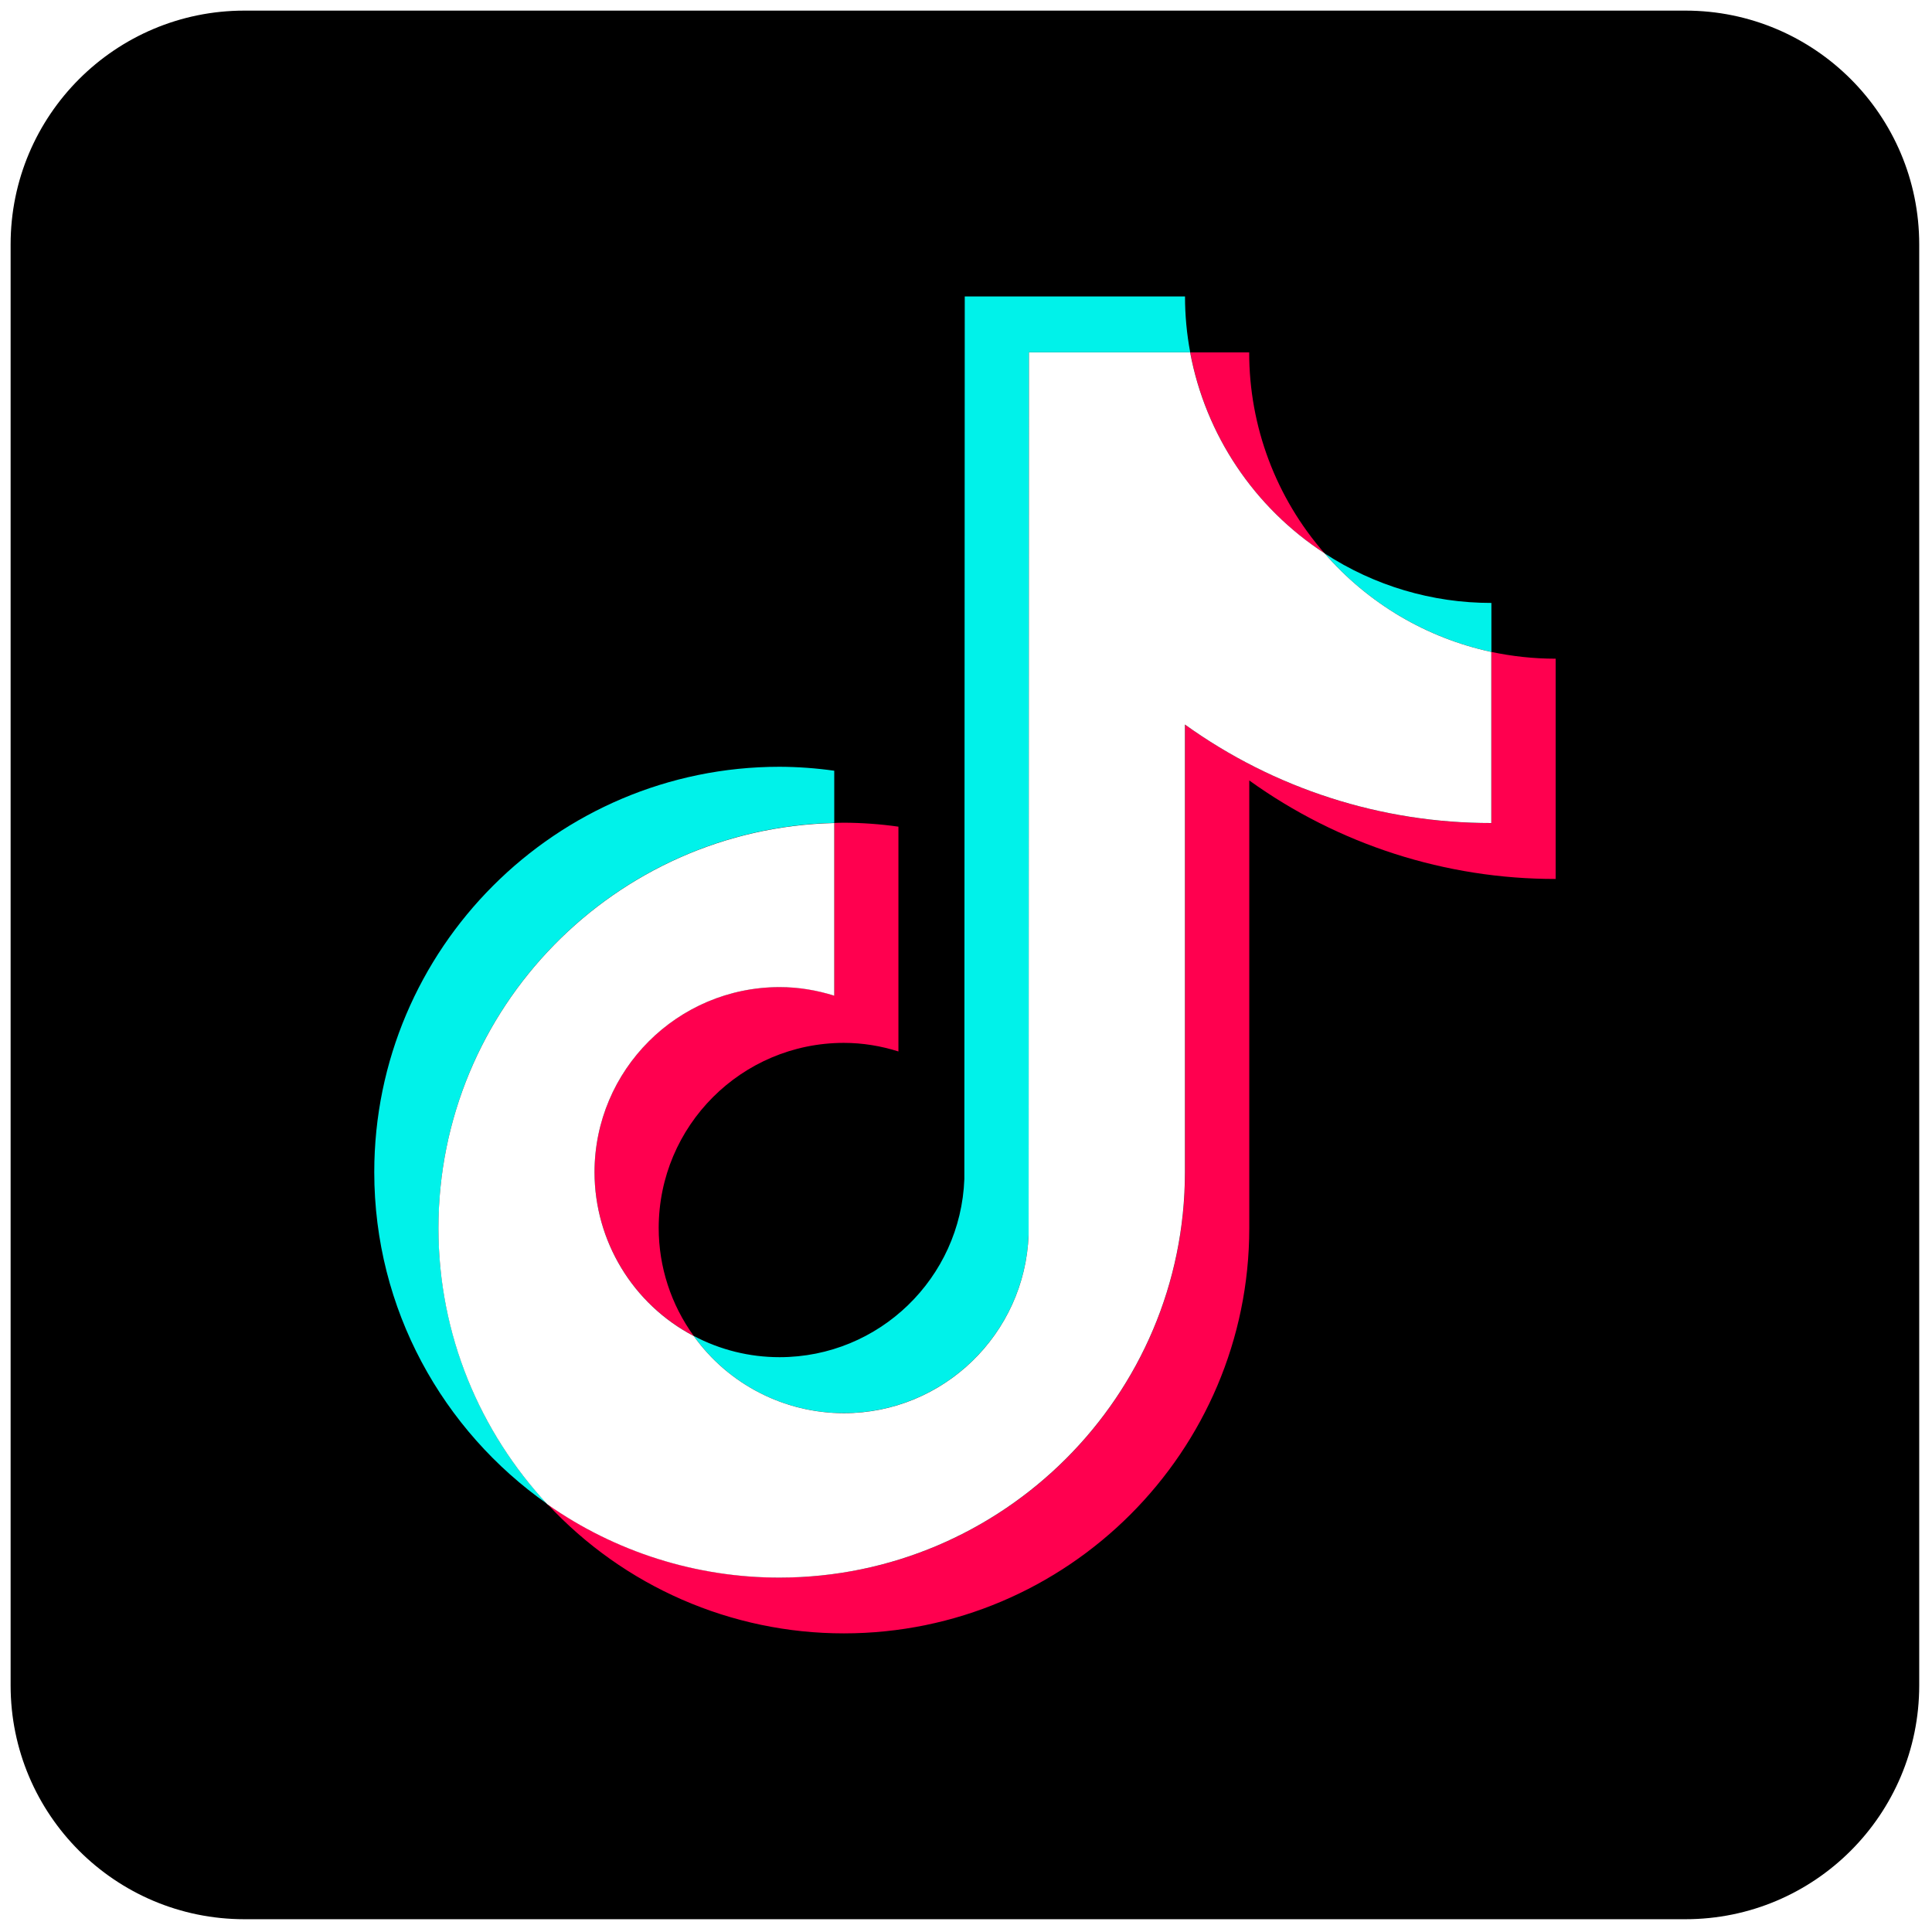
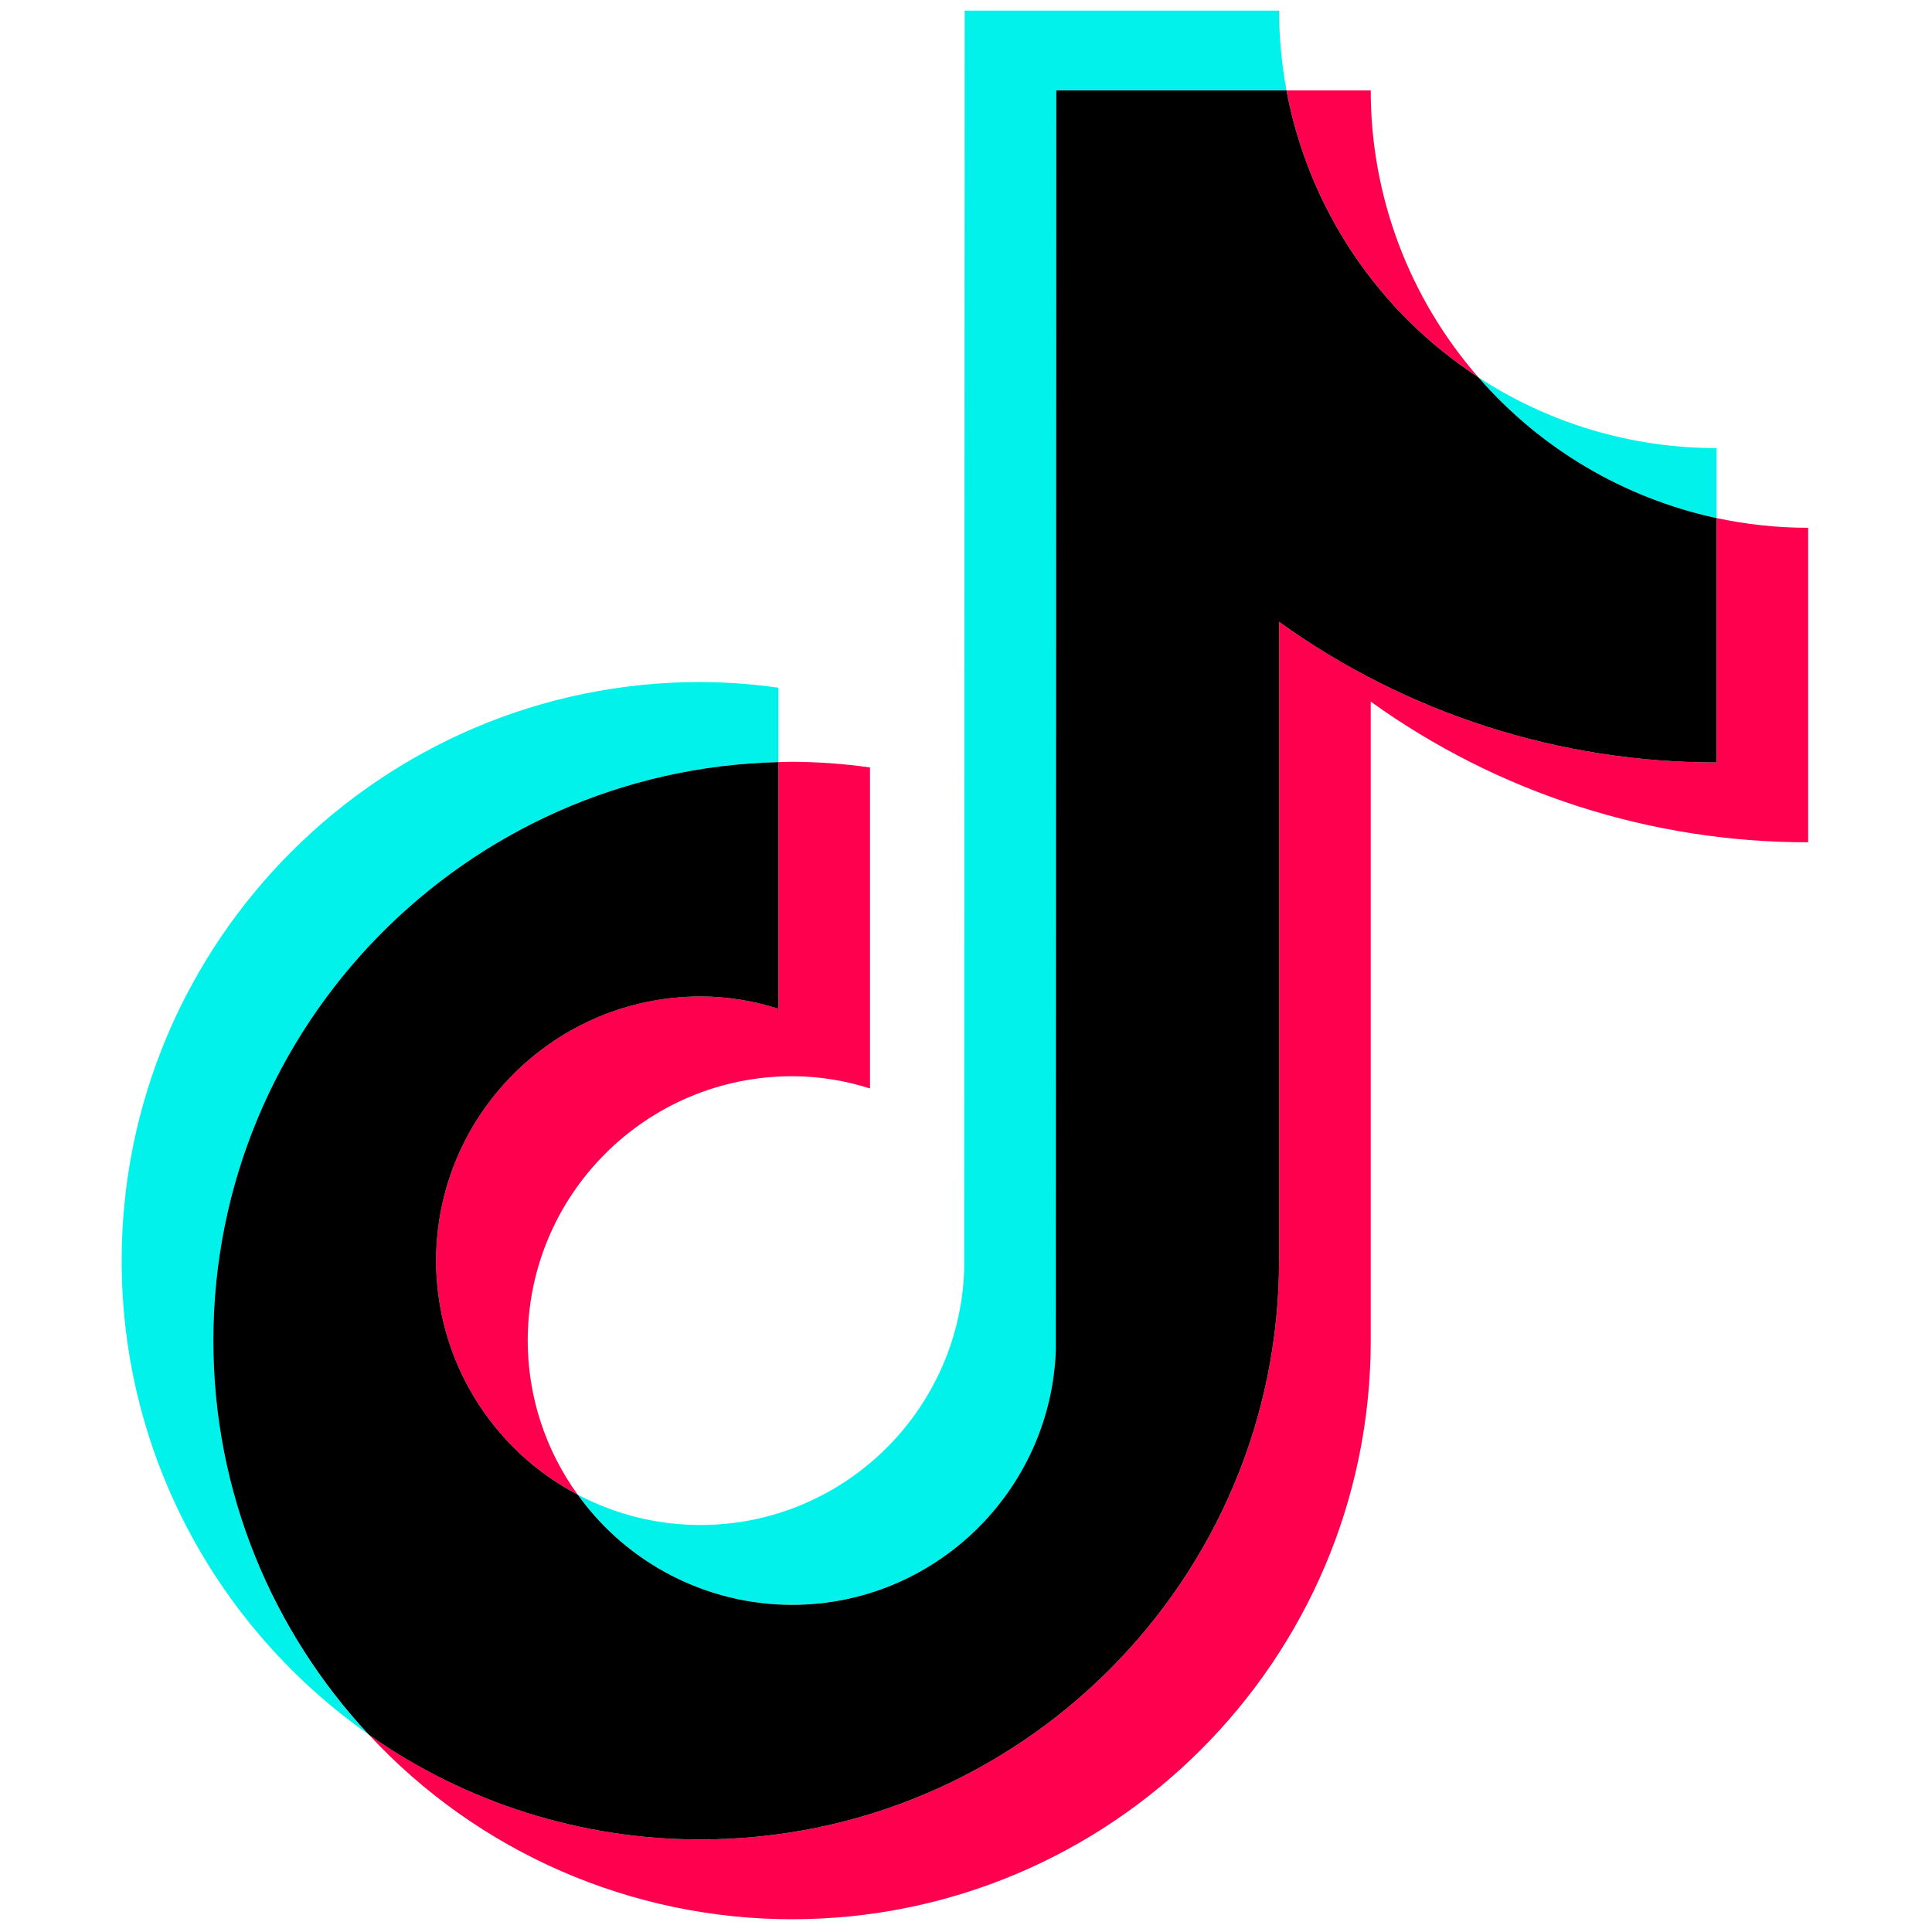
<svg xmlns="http://www.w3.org/2000/svg" version="1.1" width="256" height="256" viewBox="0 0 256 256" xml:space="preserve">
  <defs>
</defs>
  <g style="stroke: none; stroke-width: 0; stroke-dasharray: none; stroke-linecap: butt; stroke-linejoin: miter; stroke-miterlimit: 10; fill: none; fill-rule: nonzero; opacity: 1;" transform="translate(1.406593 1.406593) scale(2.81 2.81)">
-     <path d="M 78.974 90 H 11.026 C 4.936 90 0 85.064 0 78.974 V 11.026 C 0 4.936 4.936 0 11.026 0 h 67.948 C 85.064 0 90 4.936 90 11.026 v 67.948 C 90 85.064 85.064 90 78.974 90 z" style="stroke: none; stroke-width: 1; stroke-dasharray: none; stroke-linecap: butt; stroke-linejoin: miter; stroke-miterlimit: 10; fill: rgb(0,0,0); fill-rule: nonzero; opacity: 1;" transform=" matrix(1 0 0 1 0 0) " stroke-linecap="round" />
-     <path d="M 10.484 10.346 V 9.714 c -0.219 -0.031 -0.441 -0.047 -0.662 -0.048 c -2.709 0 -4.914 2.205 -4.914 4.914 c 0 1.662 0.831 3.133 2.098 4.023 c -0.848 -0.907 -1.32 -2.103 -1.319 -3.346 C 5.686 12.587 7.828 10.409 10.484 10.346" style="stroke: none; stroke-width: 1; stroke-dasharray: none; stroke-linecap: butt; stroke-linejoin: miter; stroke-miterlimit: 10; fill: rgb(0,242,234); fill-rule: nonzero; opacity: 1;" transform=" matrix(3.89 0 0 3.89 -1.944444 -1.944444) " stroke-linecap="round" />
-     <path d="M 10.6 17.501 c 1.209 0 2.195 -0.962 2.24 -2.16 l 0.004 -10.699 h 1.955 c -0.042 -0.223 -0.063 -0.45 -0.063 -0.677 h -2.67 l -0.005 10.699 c -0.044 1.198 -1.031 2.159 -2.24 2.159 c -0.363 0 -0.72 -0.088 -1.041 -0.258 C 9.201 17.153 9.878 17.501 10.6 17.501 M 18.45 8.274 V 7.68 c -0.718 0.001 -1.421 -0.208 -2.022 -0.601 C 16.954 7.685 17.664 8.105 18.45 8.274" style="stroke: none; stroke-width: 1; stroke-dasharray: none; stroke-linecap: butt; stroke-linejoin: miter; stroke-miterlimit: 10; fill: rgb(0,242,234); fill-rule: nonzero; opacity: 1;" transform=" matrix(3.89 0 0 3.89 -1.944444 -1.944444) " stroke-linecap="round" />
-     <path d="M 16.427 7.078 c -0.589 -0.674 -0.914 -1.539 -0.913 -2.435 h -0.715 C 14.986 5.643 15.574 6.523 16.427 7.078 M 9.822 12.336 c -1.239 0.001 -2.243 1.005 -2.244 2.244 c 0.001 0.834 0.464 1.599 1.203 1.986 c -0.276 -0.381 -0.425 -0.839 -0.425 -1.309 c 0.001 -1.239 1.005 -2.243 2.244 -2.244 c 0.231 0 0.453 0.038 0.662 0.104 v -2.725 c -0.219 -0.031 -0.441 -0.047 -0.662 -0.048 c -0.039 0 -0.077 0.002 -0.116 0.003 v 2.093 C 10.27 12.371 10.047 12.336 9.822 12.336" style="stroke: none; stroke-width: 1; stroke-dasharray: none; stroke-linecap: butt; stroke-linejoin: miter; stroke-miterlimit: 10; fill: rgb(255,0,79); fill-rule: nonzero; opacity: 1;" transform=" matrix(3.89 0 0 3.89 -1.944444 -1.944444) " stroke-linecap="round" />
-     <path d="M 18.45 8.274 v 2.075 c -1.384 0 -2.667 -0.443 -3.714 -1.194 v 5.425 c 0 2.709 -2.204 4.914 -4.913 4.914 c -1.047 0 -2.018 -0.33 -2.816 -0.891 c 0.927 1 2.23 1.569 3.594 1.568 c 2.709 0 4.914 -2.204 4.914 -4.913 V 9.832 c 1.082 0.778 2.381 1.196 3.714 1.194 v -2.67 C 18.961 8.356 18.701 8.327 18.45 8.274" style="stroke: none; stroke-width: 1; stroke-dasharray: none; stroke-linecap: butt; stroke-linejoin: miter; stroke-miterlimit: 10; fill: rgb(255,0,79); fill-rule: nonzero; opacity: 1;" transform=" matrix(3.89 0 0 3.89 -1.944444 -1.944444) " stroke-linecap="round" />
-     <path d="M 14.735 14.58 V 9.154 c 1.082 0.778 2.382 1.196 3.714 1.194 V 8.274 c -0.786 -0.169 -1.495 -0.589 -2.022 -1.196 c -0.853 -0.555 -1.442 -1.435 -1.629 -2.435 h -1.954 L 12.84 15.342 c -0.045 1.198 -1.031 2.16 -2.24 2.16 c -0.722 -0.001 -1.399 -0.349 -1.819 -0.935 c -0.739 -0.387 -1.202 -1.152 -1.203 -1.986 c 0.001 -1.239 1.005 -2.243 2.244 -2.244 c 0.231 0 0.452 0.038 0.662 0.104 v -2.093 c -2.656 0.062 -4.798 2.24 -4.798 4.911 c 0 1.292 0.502 2.467 1.319 3.346 c 0.824 0.58 1.808 0.891 2.816 0.89 C 12.531 19.493 14.735 17.289 14.735 14.58" style="stroke: none; stroke-width: 1; stroke-dasharray: none; stroke-linecap: butt; stroke-linejoin: miter; stroke-miterlimit: 10; fill: rgb(255,255,255); fill-rule: nonzero; opacity: 1;" transform=" matrix(3.89 0 0 3.89 -1.944444 -1.944444) " stroke-linecap="round" />
+     <path d="M 36.203 35.438 v -3.51 c -1.218 -0.173 -2.447 -0.262 -3.677 -0.268 c -15.047 0 -27.289 12.244 -27.289 27.291 c 0 9.23 4.613 17.401 11.65 22.342 c -4.712 -5.039 -7.332 -11.681 -7.328 -18.58 C 9.559 47.88 21.453 35.784 36.203 35.438" style="stroke: none; stroke-width: 1; stroke-dasharray: none; stroke-linecap: butt; stroke-linejoin: miter; stroke-miterlimit: 10; fill: rgb(0,242,234); fill-rule: nonzero; opacity: 1;" transform=" matrix(1 0 0 1 0 0) " stroke-linecap="round" />
+     <path d="M 36.847 75.175 c 6.714 0 12.19 -5.341 12.44 -11.997 l 0.023 -59.417 h 10.855 c -0.232 -1.241 -0.349 -2.5 -0.35 -3.762 H 44.989 l -0.025 59.419 c -0.247 6.654 -5.726 11.993 -12.438 11.993 c -2.015 0.001 -4 -0.49 -5.782 -1.431 C 29.079 73.238 32.839 75.171 36.847 75.175 M 80.441 23.93 v -3.302 c -3.989 0.004 -7.893 -1.157 -11.232 -3.339 c 2.928 3.371 6.869 5.701 11.234 6.641" style="stroke: none; stroke-width: 1; stroke-dasharray: none; stroke-linecap: butt; stroke-linejoin: miter; stroke-miterlimit: 10; fill: rgb(0,242,234); fill-rule: nonzero; opacity: 1;" transform=" matrix(1 0 0 1 0 0) " stroke-linecap="round" />
+     <path d="M 69.209 17.286 c -3.272 -3.744 -5.075 -8.549 -5.073 -13.522 h -3.972 C 61.203 9.318 64.472 14.205 69.209 17.286 M 32.526 46.486 c -6.88 0.008 -12.455 5.583 -12.463 12.463 c 0.004 4.632 2.576 8.88 6.679 11.032 c -1.533 -2.114 -2.358 -4.657 -2.358 -7.268 c 0.007 -6.88 5.582 -12.457 12.463 -12.465 c 1.284 0 2.515 0.212 3.677 0.577 V 35.689 c -1.218 -0.173 -2.447 -0.262 -3.677 -0.268 c -0.216 0 -0.429 0.012 -0.643 0.016 v 11.626 C 35.014 46.685 33.774 46.49 32.526 46.486" style="stroke: none; stroke-width: 1; stroke-dasharray: none; stroke-linecap: butt; stroke-linejoin: miter; stroke-miterlimit: 10; fill: rgb(255,0,79); fill-rule: nonzero; opacity: 1;" transform=" matrix(1 0 0 1 0 0) " stroke-linecap="round" />
+     <path d="M 80.441 23.93 v 11.523 c -7.689 0 -14.81 -2.459 -20.627 -6.633 v 30.13 c 0 15.047 -12.24 27.289 -27.287 27.289 c -5.815 0 -11.207 -1.835 -15.639 -4.947 c 5.151 5.555 12.384 8.711 19.959 8.709 c 15.047 0 27.289 -12.242 27.289 -27.287 v -30.13 c 6.009 4.321 13.226 6.642 20.627 6.633 V 24.387 c -1.484 0 -2.927 -0.161 -4.323 -0.46" style="stroke: none; stroke-width: 1; stroke-dasharray: none; stroke-linecap: butt; stroke-linejoin: miter; stroke-miterlimit: 10; fill: rgb(255,0,79); fill-rule: nonzero; opacity: 1;" transform=" matrix(1 0 0 1 0 0) " stroke-linecap="round" />
+     <path d="M 59.813 58.949 v -30.13 c 6.009 4.322 13.226 6.642 20.627 6.633 V 23.93 c -4.364 -0.941 -8.305 -3.272 -11.232 -6.644 c -4.737 -3.081 -8.006 -7.968 -9.045 -13.522 H 49.309 l -0.023 59.417 c -0.249 6.654 -5.726 11.995 -12.44 11.995 c -4.007 -0.004 -7.768 -1.938 -10.102 -5.194 c -4.103 -2.151 -6.676 -6.399 -6.681 -11.032 c 0.008 -6.88 5.583 -12.455 12.463 -12.463 c 1.282 0 2.513 0.21 3.677 0.577 V 35.438 C 21.453 35.784 9.559 47.88 9.559 62.713 c 0 7.173 2.787 13.703 7.328 18.58 c 4.578 3.223 10.041 4.95 15.639 4.945 C 47.574 86.238 59.813 73.996 59.813 58.949" style="stroke: none; stroke-width: 1; stroke-dasharray: none; stroke-linecap: butt; stroke-linejoin: miter; stroke-miterlimit: 10; fill: rgb(0,0,0); fill-rule: nonzero; opacity: 1;" transform=" matrix(1 0 0 1 0 0) " stroke-linecap="round" />
  </g>
</svg>
